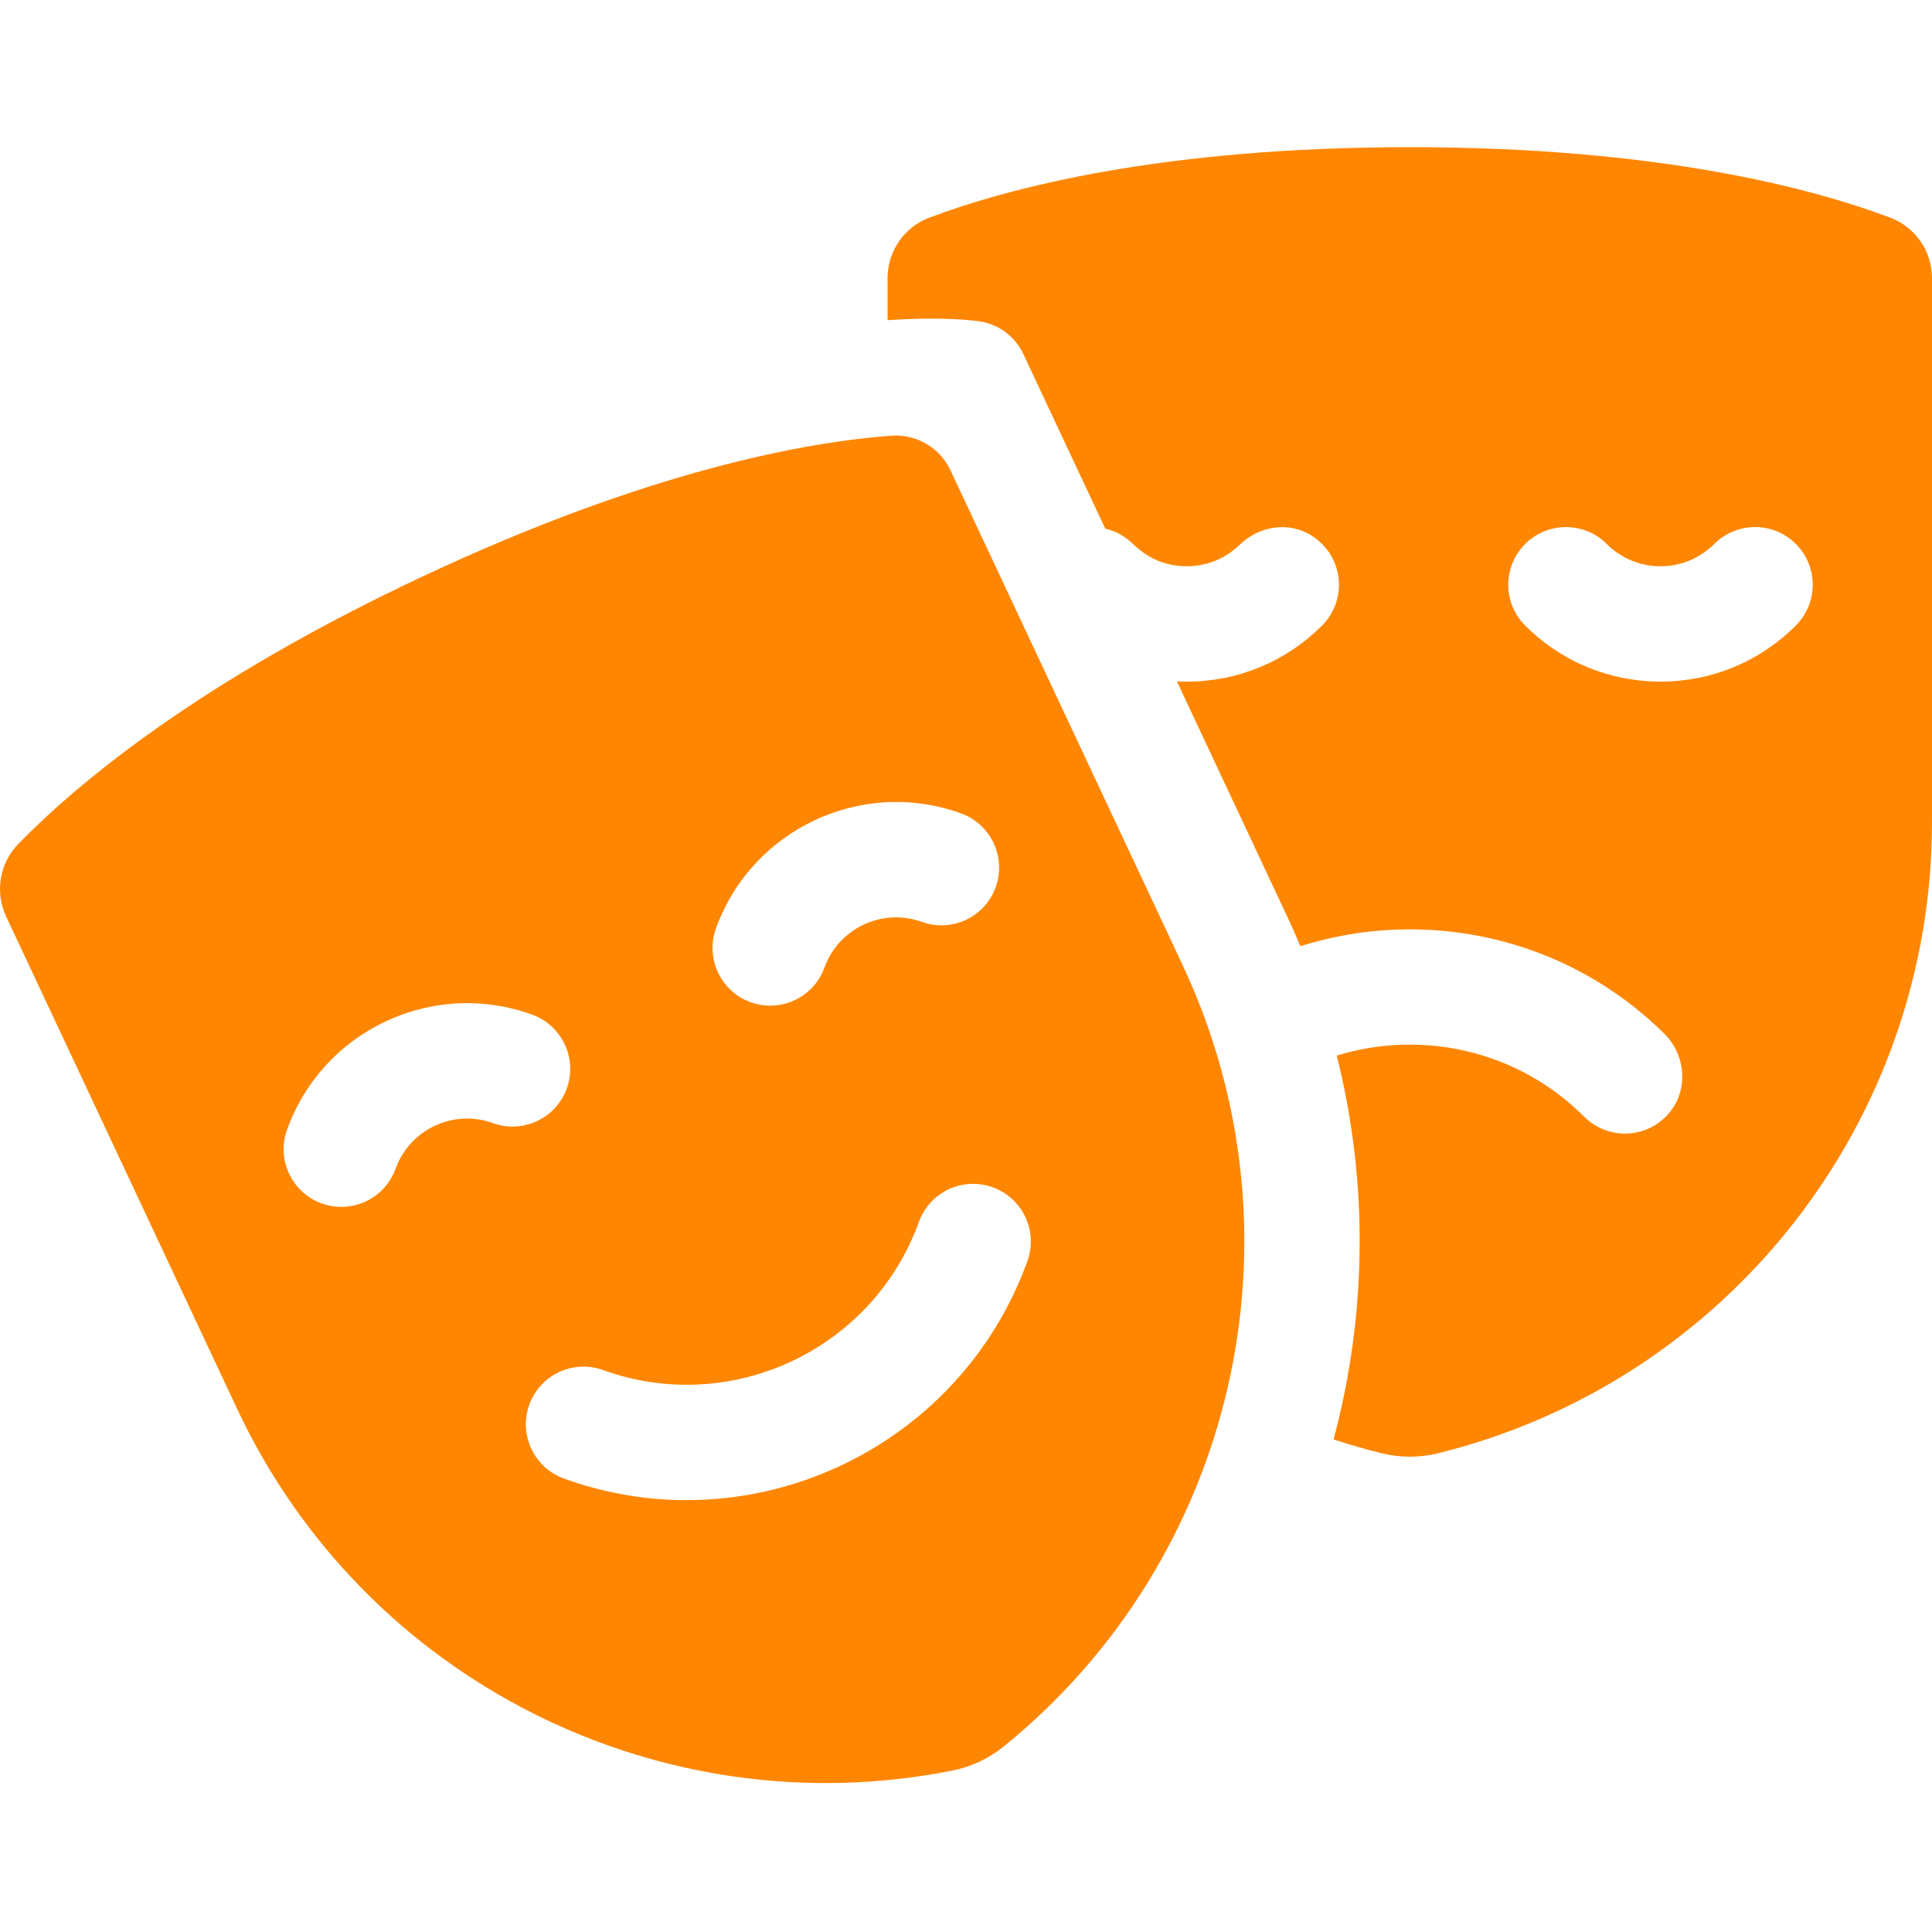
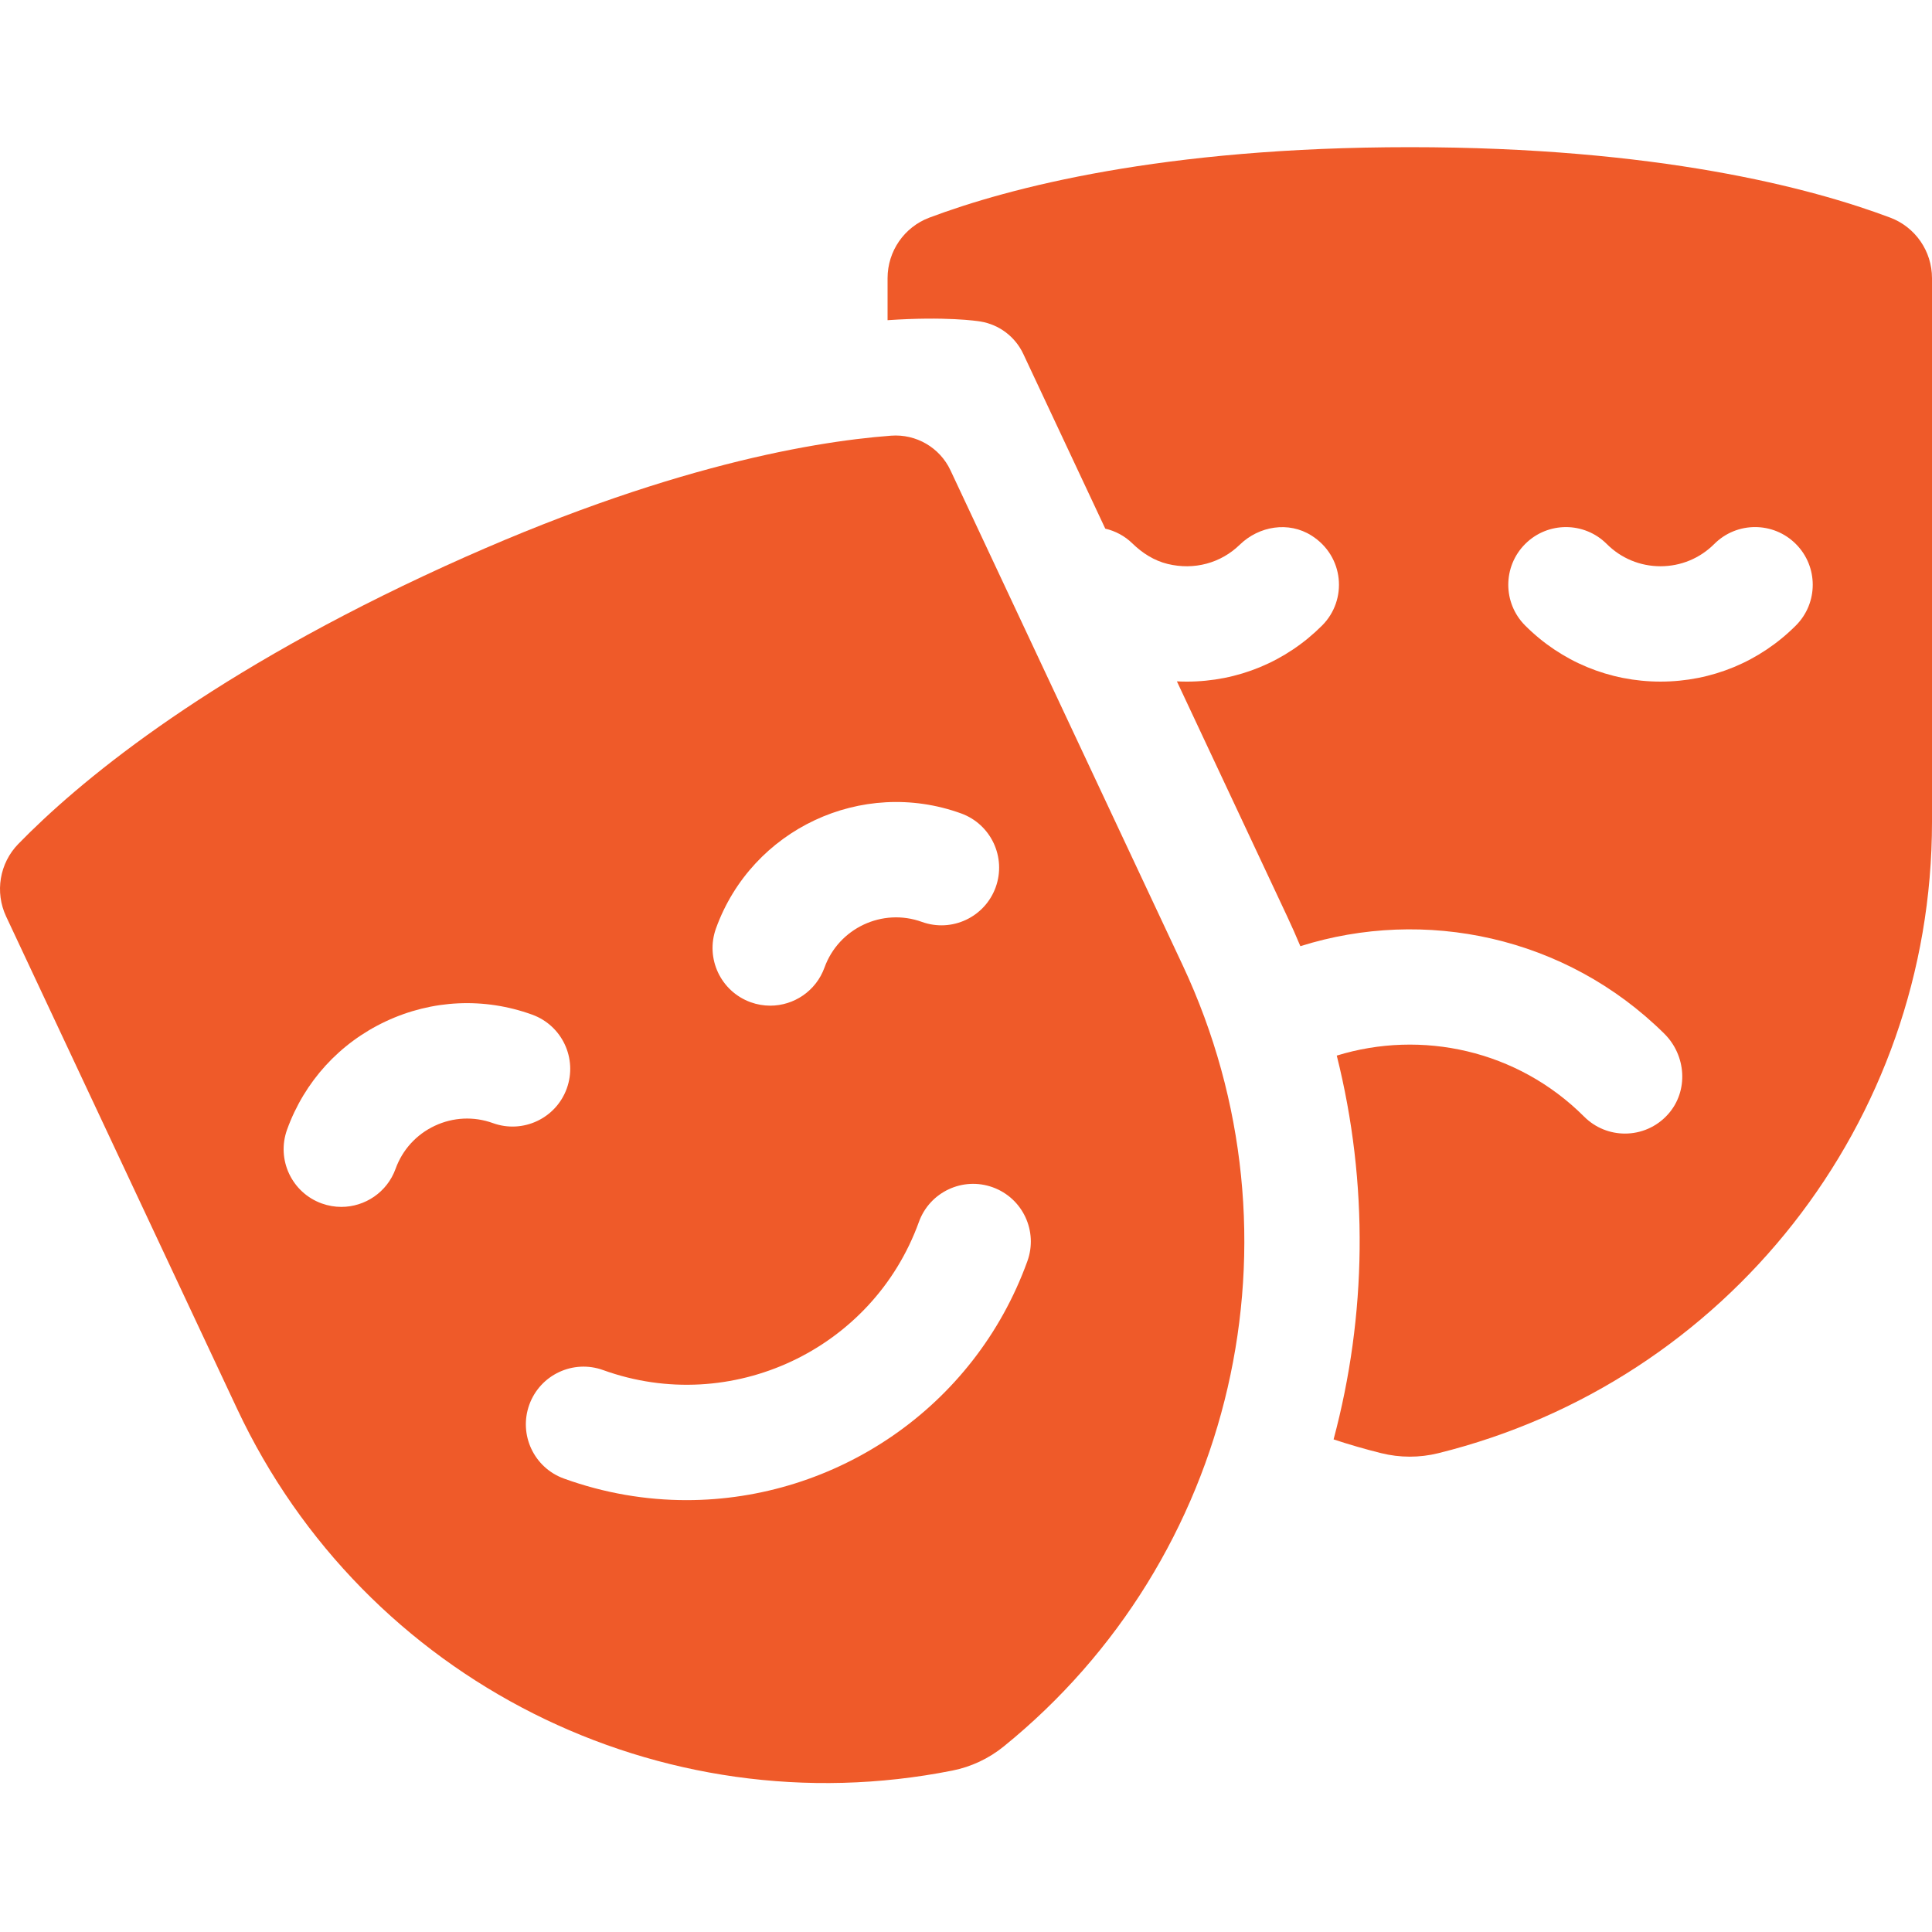
<svg xmlns="http://www.w3.org/2000/svg" height="35px" viewBox="0 -39 512 512" width="35px">
-   <path d="m235.215 34.711v11.141c15.461-1.047 23.738.207 24.598.348 4.977.812 9.227 4.027 11.367 8.59l21.727 46.305c2.629.613 5.133 1.91 7.203 3.93 2.621 2.555 5.758 4.555 9.312 5.422 7.098 1.73 14.141-.242 19.117-5.082 5.137-4.992 12.973-6.262 19.027-2.434 8.656 5.469 9.586 17.055 2.797 23.844-9.578 9.582-22.316 14.859-35.867 14.859-.871 0-1.738-.023-2.605-.066l29.207 62.254c1.234 2.625 2.402 5.27 3.512 7.926 32.887-10.371 70.293-2.668 96.43 23.172 5.844 5.773 6.492 15.203 1.031 21.344-3.051 3.43-7.246 5.145-11.441 5.145-3.91 0-7.824-1.492-10.805-4.477-17.715-17.711-43.148-23.098-65.57-16.188 8.504 33.906 7.938 68.898-.84 101.711 4.133 1.367 8.34 2.586 12.613 3.648 4.961 1.23 10.145 1.242 15.109.016 76.434-18.906 130.863-87.645 130.863-167.281v-144.125c0-7.137-4.406-13.535-11.086-16.047-21.051-7.91-61.734-18.664-127.301-18.664-65.57 0-106.258 10.758-127.312 18.668-6.68 2.508-11.086 8.906-11.086 16.043zm168.973 70.449c5.969-5.969 15.645-5.969 21.617 0 3.805 3.805 8.863 5.902 14.246 5.902 5.383 0 10.445-2.098 14.25-5.902 5.969-5.973 15.648-5.973 21.617 0 5.969 5.969 5.969 15.645 0 21.613-9.582 9.582-22.316 14.859-35.867 14.859-13.547 0-26.285-5.277-35.867-14.859-5.965-5.969-5.965-15.645.004-21.613zm0 0" style=" stroke:none;fill-rule:nonzero;fill:#FF8600;fill-opacity:1;" />
-   <path d="m313.426 216.805-61.543-131.172c-2.832-6.039-9.105-9.676-15.758-9.172-22.223 1.68-63.906 9.051-123.945 37.219-59.363 27.852-91.629 54.871-107.328 70.973-4.98 5.109-6.254 12.773-3.223 19.234l61.215 130.48c33.824 72.094 112.305 111.207 189.535 95.855 4.992-.992 9.664-3.184 13.617-6.391 61.172-49.578 81.254-134.93 47.43-207.027zm-123.68-9.777c9.504-26.305 38.637-39.977 64.941-30.469 7.938 2.867 12.047 11.629 9.18 19.57-2.867 7.938-11.629 12.051-19.57 9.18-10.449-3.773-22.023 1.656-25.801 12.105-2.25 6.227-8.117 10.098-14.375 10.098-1.727 0-3.48-.293-5.195-.914-7.938-2.871-12.051-11.633-9.18-19.57zm-59.113 51.609c-5.062-1.828-10.535-1.578-15.41.711-4.871 2.285-8.562 6.332-10.391 11.395-2.25 6.227-8.121 10.098-14.379 10.098-1.723 0-3.477-.297-5.191-.914-7.941-2.867-12.051-11.629-9.184-19.57 4.605-12.742 13.895-22.93 26.16-28.684 12.27-5.754 26.039-6.391 38.781-1.785 7.941 2.867 12.051 11.629 9.184 19.57-2.871 7.938-11.633 12.047-19.57 9.18zm51.324 99.914c-10.801 0-21.773-1.836-32.504-5.715-7.941-2.867-12.051-11.629-9.184-19.57 2.871-7.938 11.629-12.051 19.57-9.18 33.895 12.246 71.434-5.367 83.68-39.258 2.867-7.941 11.629-12.051 19.57-9.184 7.938 2.871 12.047 11.633 9.18 19.574-14.098 39.012-51.035 63.332-90.312 63.332zm0 0" style=" stroke:none;fill-rule:nonzero;fill:#FF8600;fill-opacity:1;" />
+   <path d="m235.215 34.711v11.141c15.461-1.047 23.738.207 24.598.348 4.977.812 9.227 4.027 11.367 8.59l21.727 46.305c2.629.613 5.133 1.91 7.203 3.93 2.621 2.555 5.758 4.555 9.312 5.422 7.098 1.73 14.141-.242 19.117-5.082 5.137-4.992 12.973-6.262 19.027-2.434 8.656 5.469 9.586 17.055 2.797 23.844-9.578 9.582-22.316 14.859-35.867 14.859-.871 0-1.738-.023-2.605-.066l29.207 62.254c1.234 2.625 2.402 5.27 3.512 7.926 32.887-10.371 70.293-2.668 96.43 23.172 5.844 5.773 6.492 15.203 1.031 21.344-3.051 3.43-7.246 5.145-11.441 5.145-3.91 0-7.824-1.492-10.805-4.477-17.715-17.711-43.148-23.098-65.57-16.188 8.504 33.906 7.938 68.898-.84 101.711 4.133 1.367 8.34 2.586 12.613 3.648 4.961 1.23 10.145 1.242 15.109.016 76.434-18.906 130.863-87.645 130.863-167.281v-144.125c0-7.137-4.406-13.535-11.086-16.047-21.051-7.91-61.734-18.664-127.301-18.664-65.57 0-106.258 10.758-127.312 18.668-6.68 2.508-11.086 8.906-11.086 16.043zm168.973 70.449c5.969-5.969 15.645-5.969 21.617 0 3.805 3.805 8.863 5.902 14.246 5.902 5.383 0 10.445-2.098 14.25-5.902 5.969-5.973 15.648-5.973 21.617 0 5.969 5.969 5.969 15.645 0 21.613-9.582 9.582-22.316 14.859-35.867 14.859-13.547 0-26.285-5.277-35.867-14.859-5.965-5.969-5.965-15.645.004-21.613zm0 0" style=" stroke:none;fill-rule:nonzero;fill:#EF5A29;fill-opacity:1;" />
+   <path d="m313.426 216.805-61.543-131.172c-2.832-6.039-9.105-9.676-15.758-9.172-22.223 1.68-63.906 9.051-123.945 37.219-59.363 27.852-91.629 54.871-107.328 70.973-4.98 5.109-6.254 12.773-3.223 19.234l61.215 130.48c33.824 72.094 112.305 111.207 189.535 95.855 4.992-.992 9.664-3.184 13.617-6.391 61.172-49.578 81.254-134.93 47.43-207.027zm-123.68-9.777c9.504-26.305 38.637-39.977 64.941-30.469 7.938 2.867 12.047 11.629 9.18 19.57-2.867 7.938-11.629 12.051-19.57 9.18-10.449-3.773-22.023 1.656-25.801 12.105-2.25 6.227-8.117 10.098-14.375 10.098-1.727 0-3.48-.293-5.195-.914-7.938-2.871-12.051-11.633-9.18-19.57zm-59.113 51.609c-5.062-1.828-10.535-1.578-15.41.711-4.871 2.285-8.562 6.332-10.391 11.395-2.25 6.227-8.121 10.098-14.379 10.098-1.723 0-3.477-.297-5.191-.914-7.941-2.867-12.051-11.629-9.184-19.57 4.605-12.742 13.895-22.93 26.16-28.684 12.27-5.754 26.039-6.391 38.781-1.785 7.941 2.867 12.051 11.629 9.184 19.57-2.871 7.938-11.633 12.047-19.57 9.18zm51.324 99.914c-10.801 0-21.773-1.836-32.504-5.715-7.941-2.867-12.051-11.629-9.184-19.57 2.871-7.938 11.629-12.051 19.57-9.18 33.895 12.246 71.434-5.367 83.68-39.258 2.867-7.941 11.629-12.051 19.57-9.184 7.938 2.871 12.047 11.633 9.18 19.574-14.098 39.012-51.035 63.332-90.312 63.332zm0 0" style=" stroke:none;fill-rule:nonzero;fill:#EF5A29;fill-opacity:1;" />
</svg>
